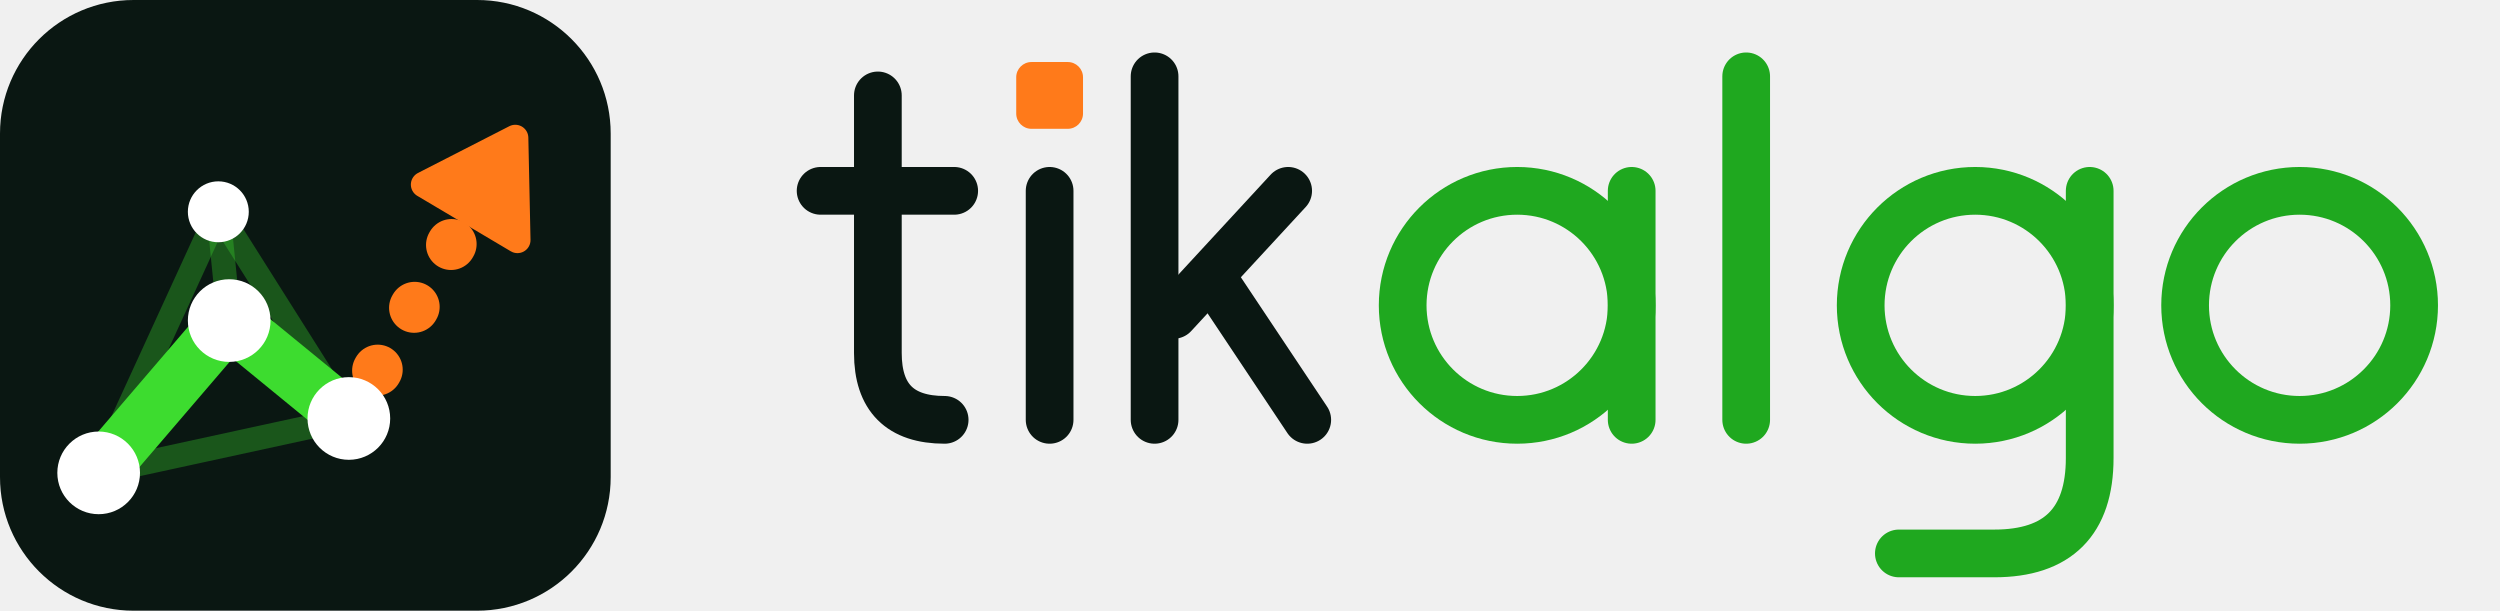
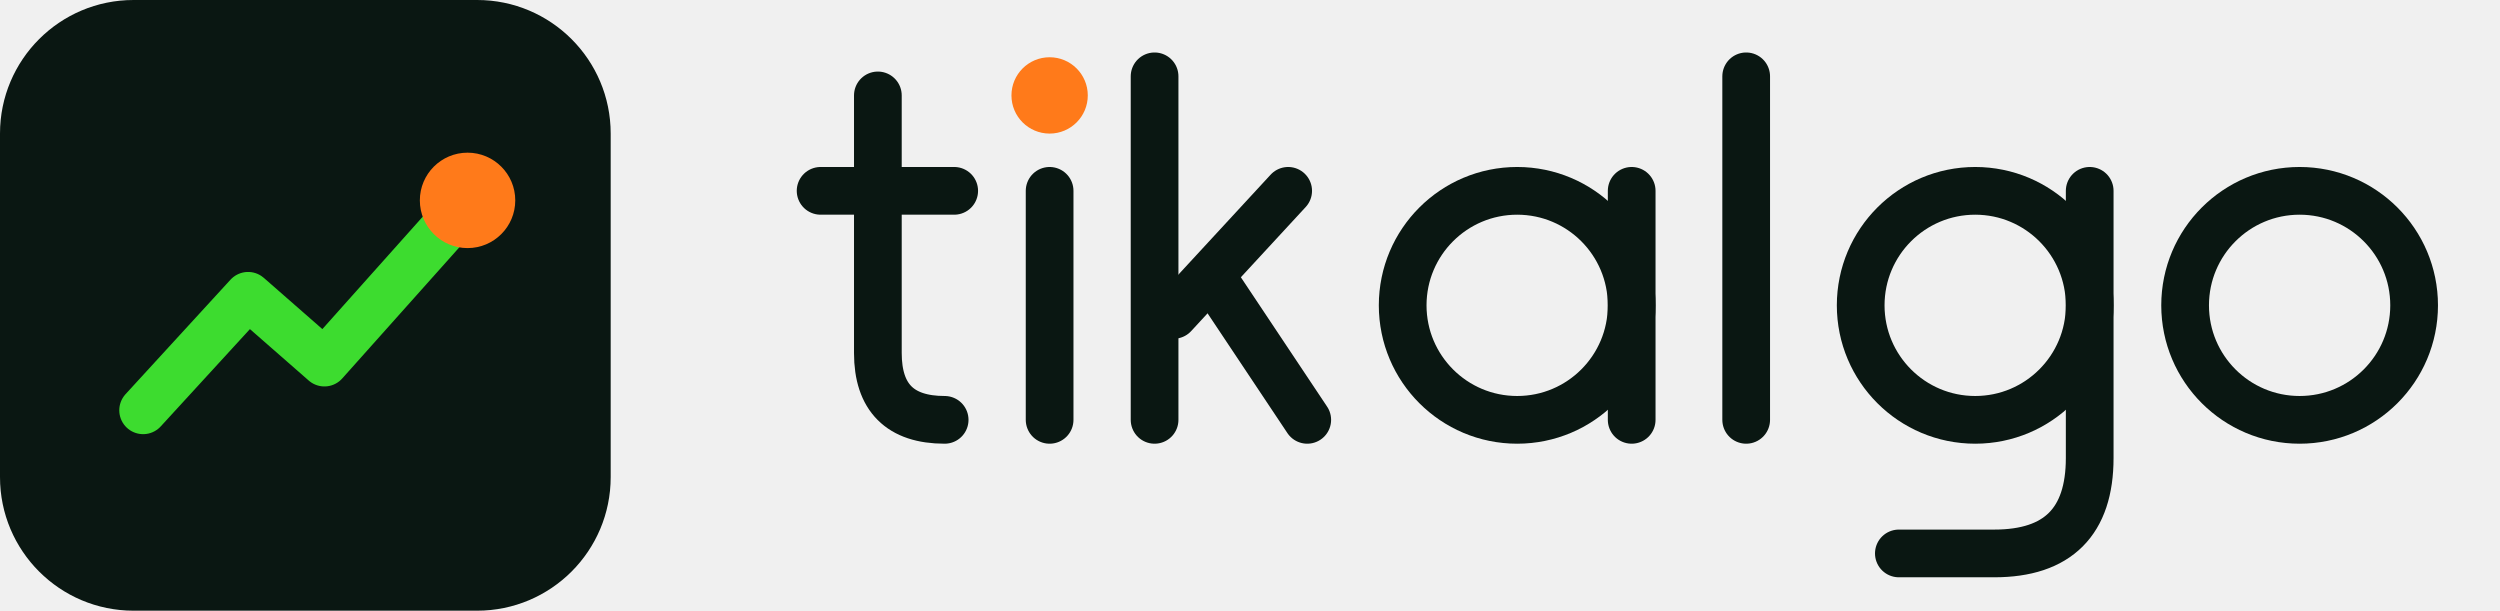
<svg xmlns="http://www.w3.org/2000/svg" viewBox="0 0 262 64" role="img" aria-label="tikalgo">
  <rect width="64" height="64" rx="14" fill="#0A1712" />
-   <g transform="translate(32 32) scale(1.14) translate(-32 -30.6)">
-     <g stroke="#3DDC2F" stroke-opacity=".32" stroke-width="2.2" stroke-linecap="round">
-       <path d="M13 46 L36 41" />
-       <path d="M13 46 L24 22" />
-       <path d="M24 22 L25 32" />
-       <path d="M24 22 L36 41" />
+   <path d="M15 43 L26 31 L34 38 L46.5 24" fill="none" stroke="#3DDC2F" stroke-width="5" stroke-linecap="round" stroke-linejoin="round" />
+   <circle cx="49" cy="21" r="5" fill="#FF7A1A" />
+   <g transform="translate(86 4)">
+     <g fill="none" stroke="#0A1712" stroke-width="5" stroke-linecap="round" stroke-linejoin="round">
+       <path d="M6 6 V33 Q6 40 13 40" />
+       <path d="M0 16 H14" />
+       <path d="M24 16 V40" />
+       <path d="M35 4 V40" />
+       <path d="M49 16 L37 29" />
+       <path d="M41 25 L51 40" />
+       <circle cx="73" cy="28" r="12" />
+       <path d="M85 16 V40" />
+       <path d="M97 4 V40" />
+       <circle cx="121" cy="28" r="12" />
+       <path d="M133 16 V44 Q133 54 123 54 H113" />
+       <circle cx="155" cy="28" r="12" />
    </g>
-     <path d="M13 46 L25 32 L36 41" fill="none" stroke="#3DDC2F" stroke-width="5" stroke-linecap="round" stroke-linejoin="round" />
-     <path d="M38.6 36.6 L45.6 24.7" fill="none" stroke="#FF7A1A" stroke-width="4.6" stroke-linecap="round" stroke-dasharray="0.1 6.6" />
-     <path d="M51.3 15.2 L51.5 24.6 L42.9 19.5 Z" fill="#FF7A1A" stroke="#FF7A1A" stroke-width="2.4" stroke-linejoin="round" />
-     <g fill="#FFFFFF">
-       <circle cx="13" cy="46" r="3.8" />
-       <circle cx="25" cy="32" r="3.8" />
-       <circle cx="36" cy="41" r="3.8" />
-       <circle cx="24" cy="22" r="2.8" />
-     </g>
-   </g>
-   <g transform="translate(86 4)">
-     <g fill="none" stroke-width="5" stroke-linecap="round" stroke-linejoin="round">
-       <g stroke="#0A1712">
-         <path d="M6 6 V33 Q6 40 13 40" />
-         <path d="M0 16 H14" />
-         <path d="M24 16 V40" />
-         <path d="M35 4 V40" />
-         <path d="M49 16 L37 29" />
-         <path d="M41 25 L51 40" />
-       </g>
-       <g stroke="#1FA81F">
-         <circle cx="73" cy="28" r="12" />
-         <path d="M85 16 V40" />
-         <path d="M97 4 V40" />
-         <circle cx="121" cy="28" r="12" />
-         <path d="M133 16 V44 Q133 54 123 54 H113" />
-         <circle cx="155" cy="28" r="12" />
-       </g>
-     </g>
-     <rect x="20.5" y="2.5" width="7" height="7" rx="1.6" fill="#FF7A1A" />
+     <circle cx="24" cy="6" r="4" fill="#FF7A1A" />
  </g>
</svg>
